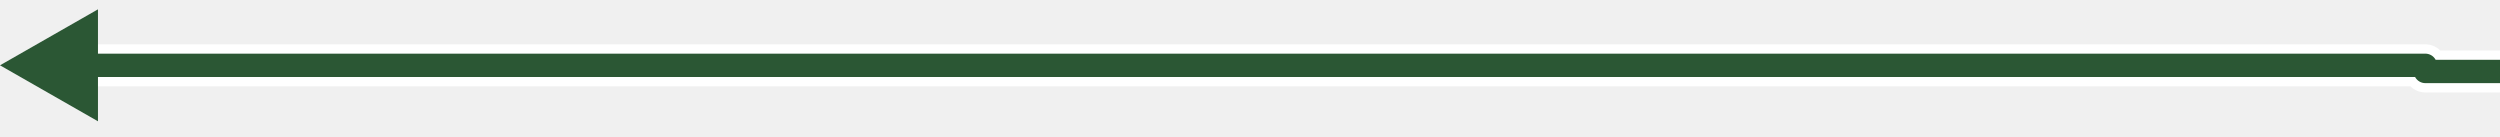
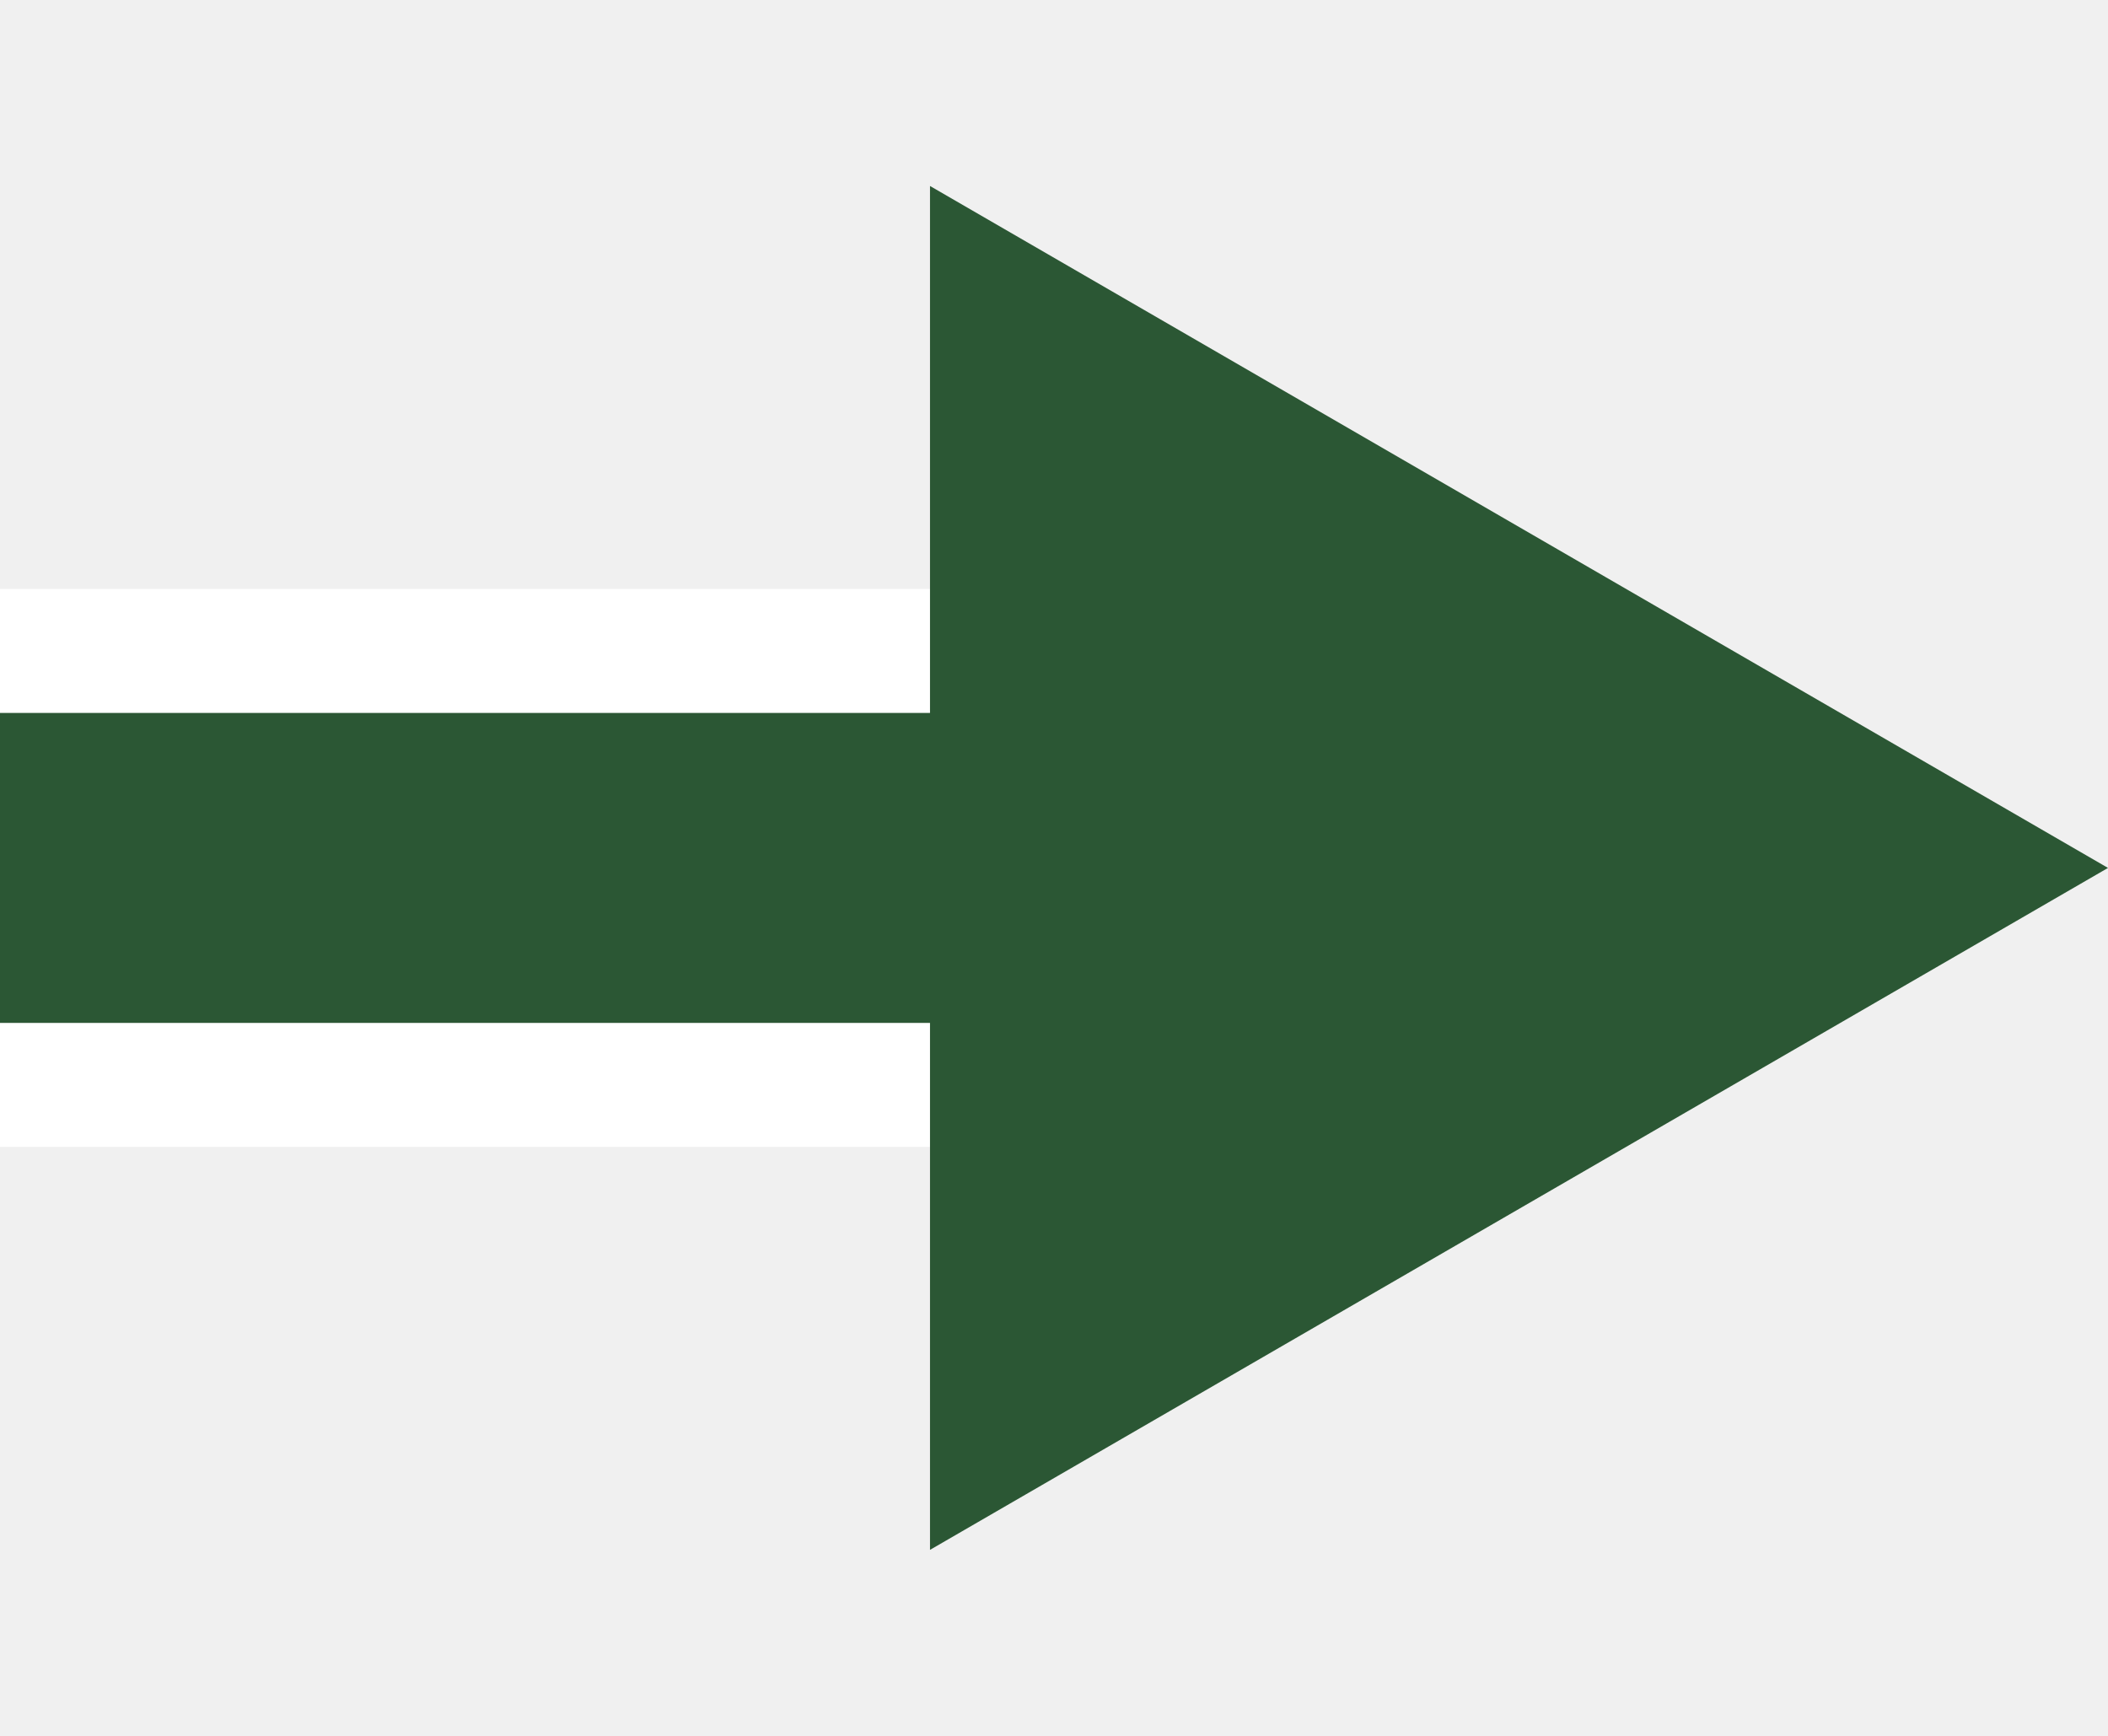
- <svg xmlns="http://www.w3.org/2000/svg" width="535.875" height="29.32" viewBox="0 0 535.875 29.32">
-   <path d="M 535.875 15.32 H 519.875 V 14 H 18" fill="none" stroke="#ffffff" stroke-width="9" stroke-linejoin="round" />
-   <path d="M 535.875 15.32 H 519.875 V 14 H 18" fill="none" stroke="#2B5734" stroke-width="5" stroke-linejoin="round" />
-   <path d="M 0 14 L 21 2 L 21 26 Z" fill="#2B5734" />
+ <svg xmlns="http://www.w3.org/2000/svg" width="34" height="28" viewBox="0 0 34 28">
+   <path d="M 0 14 H 20" fill="none" stroke="#ffffff" stroke-width="9" />
+   <path d="M 0 14 H 20" fill="none" stroke="#2B5734" stroke-width="5" />
+   <path d="M 34 14 L 15 3 L 15 25 Z" fill="#2B5734" />
</svg>
